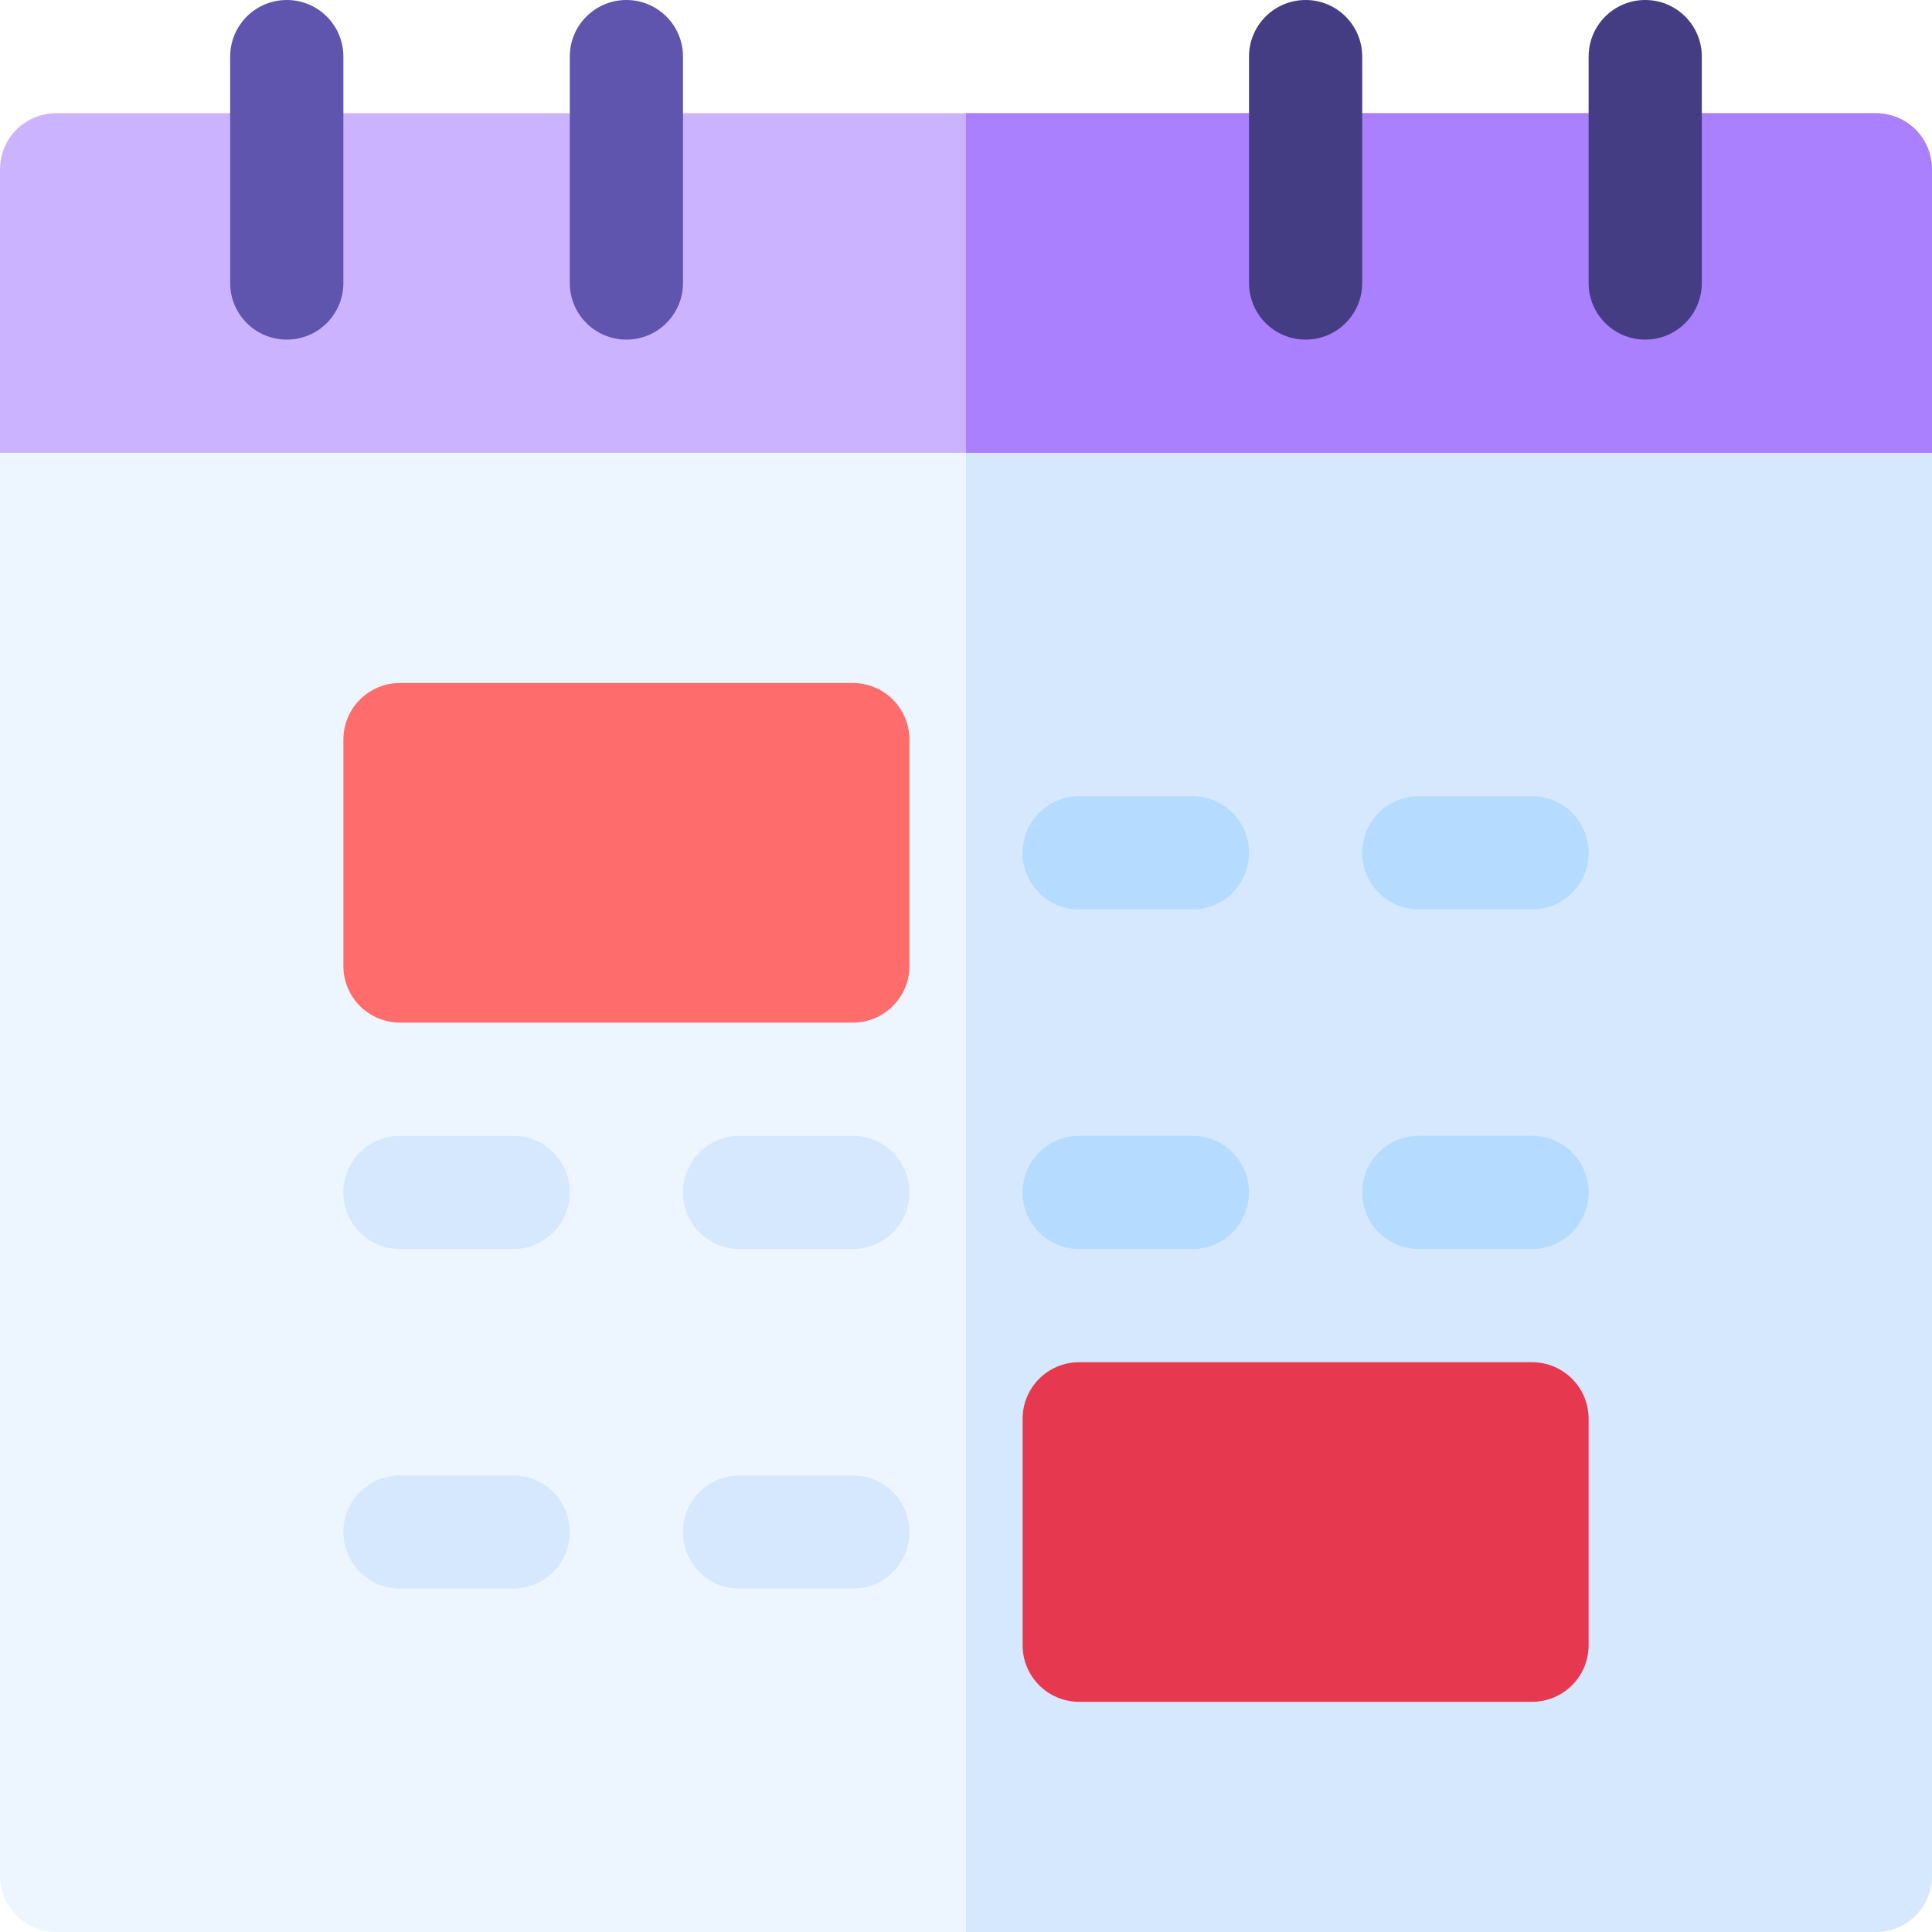
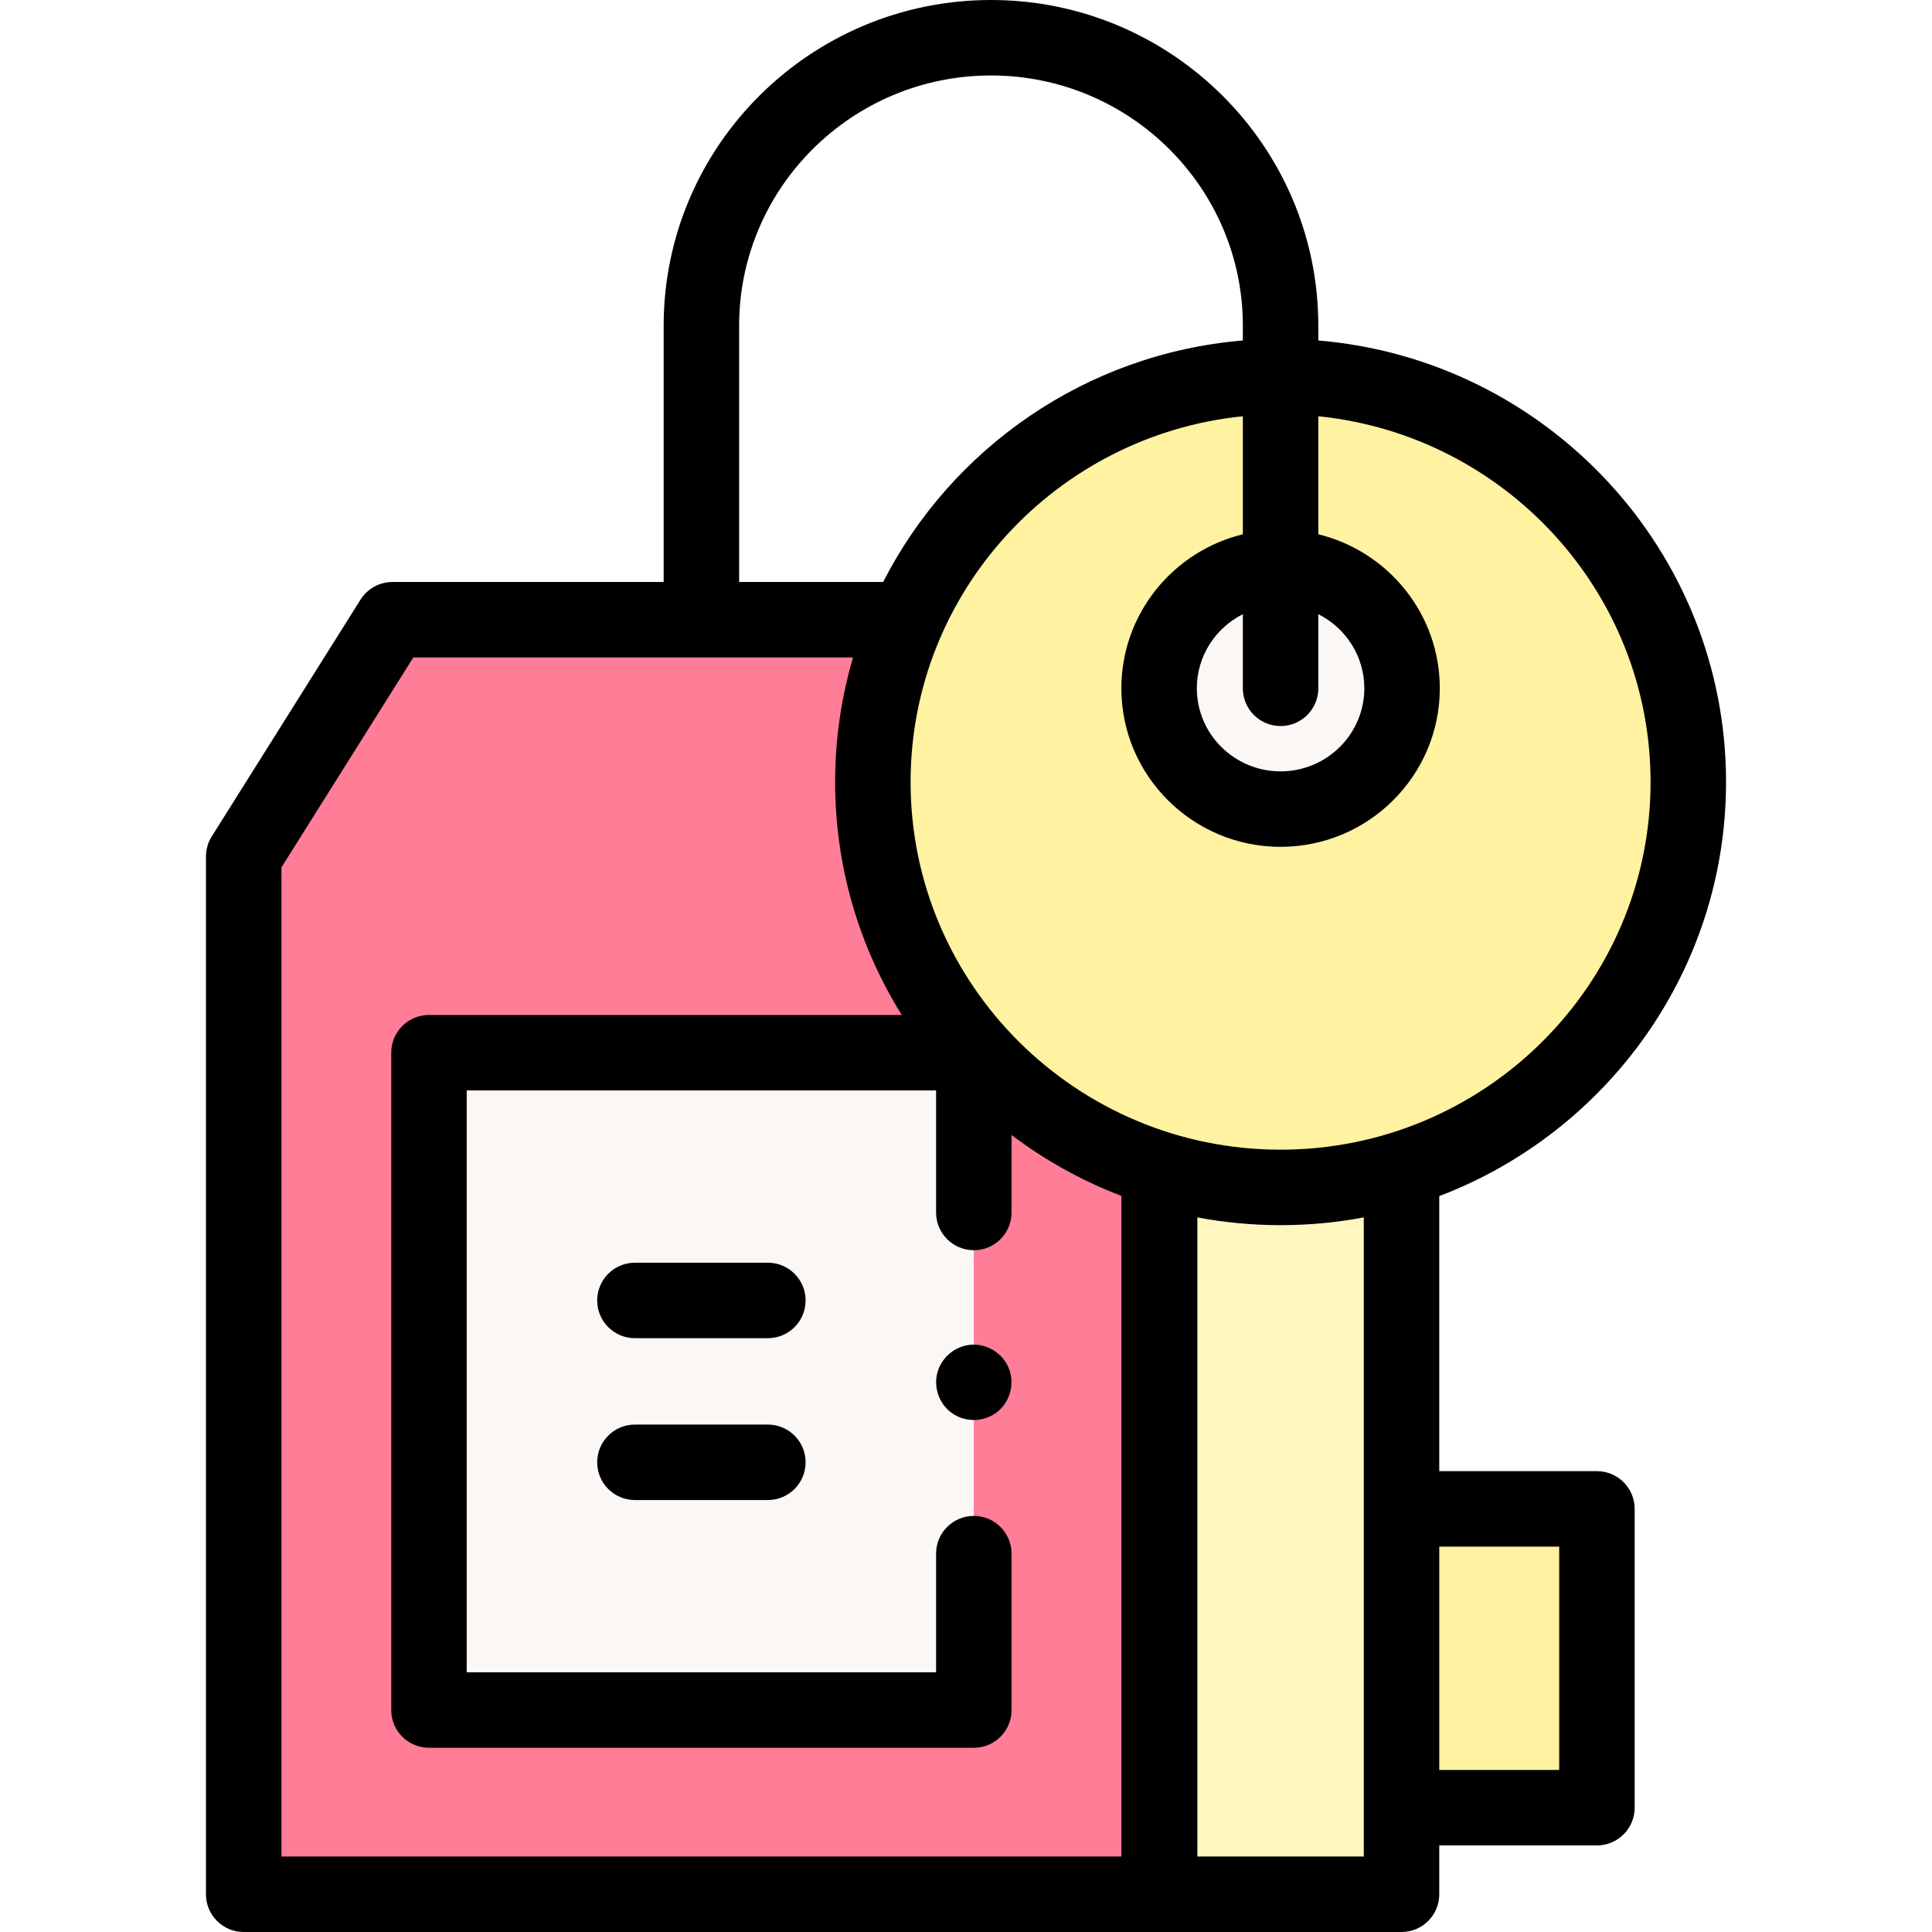
<svg xmlns="http://www.w3.org/2000/svg" id="Capa_1" enable-background="new 0 0 512 512" height="512" viewBox="0 0 512 512" width="512">
  <g>
-     <path d="m512 120v377c0 8.401-6.599 15-15 15h-482c-8.401 0-15-6.599-15-15v-377l39.699-30h438.701z" fill="#edf5ff" />
-     <path d="m512 120v377c0 8.401-6.599 15-15 15h-241v-422h222.4z" fill="#d5e8fe" />
-     <path d="m497 30h-482c-8.401 0-15 6.599-15 15v75h512v-75c0-8.401-6.599-15-15-15z" fill="#ccb3ff" />
-     <path d="m512 45v75h-256v-90h241c8.401 0 15 6.599 15 15z" fill="#aa80ff" />
-     <path d="m406 241h-30c-8.291 0-15-6.709-15-15s6.709-15 15-15h30c8.291 0 15 6.709 15 15s-6.709 15-15 15z" fill="#b5dbff" />
-     <path d="m316 241h-30c-8.291 0-15-6.709-15-15s6.709-15 15-15h30c8.291 0 15 6.709 15 15s-6.709 15-15 15z" fill="#b5dbff" />
-     <path d="m406 331h-30c-8.291 0-15-6.709-15-15s6.709-15 15-15h30c8.291 0 15 6.709 15 15s-6.709 15-15 15z" fill="#b5dbff" />
-     <path d="m316 331h-30c-8.291 0-15-6.709-15-15s6.709-15 15-15h30c8.291 0 15 6.709 15 15s-6.709 15-15 15z" fill="#b5dbff" />
-     <g fill="#d5e8fe">
-       <path d="m226 331h-30c-8.291 0-15-6.709-15-15s6.709-15 15-15h30c8.291 0 15 6.709 15 15s-6.709 15-15 15z" />
-       <path d="m136 331h-30c-8.291 0-15-6.709-15-15s6.709-15 15-15h30c8.291 0 15 6.709 15 15s-6.709 15-15 15z" />
-       <path d="m226 421h-30c-8.291 0-15-6.709-15-15s6.709-15 15-15h30c8.291 0 15 6.709 15 15s-6.709 15-15 15z" />
-       <path d="m136 421h-30c-8.291 0-15-6.709-15-15s6.709-15 15-15h30c8.291 0 15 6.709 15 15s-6.709 15-15 15z" />
+     <g>
+       <path d="m235.383 164.233h-131.376l-39.426 62.759v275.008h242.591v-190.128" fill="#ff7d97" />
+       <path d="m258.072 411.732v41.448h-144.39v-174.201h144.39v42.341" fill="#faf7f5" />
+       <path d="m307.313 311.872v190.128h64.107v-190.128" fill="#fff7bf" />
+       <ellipse cx="339.367" cy="207.245" fill="#fff2a0" rx="108.052" ry="107.434" />
+       <ellipse cx="339.367" cy="182.41" fill="#faf7f5" rx="32.194" ry="32.01" />
+       <path d="m371.42 399.875h51.784v79.179h-51.784z" fill="#fff2a0" />
    </g>
-     <path d="m406 451h-120c-8.291 0-15-6.709-15-15v-60c0-8.291 6.709-15 15-15h120c8.291 0 15 6.709 15 15v60c0 8.291-6.709 15-15 15z" fill="#e63950" />
-     <path d="m226 271h-120c-8.291 0-15-6.709-15-15v-60c0-8.291 6.709-15 15-15h120c8.291 0 15 6.709 15 15v60c0 8.291-6.709 15-15 15z" fill="#ff6c6c" />
-     <path d="m76 90c-8.291 0-15-6.709-15-15v-60c0-8.291 6.709-15 15-15s15 6.709 15 15v60c0 8.291-6.709 15-15 15z" fill="#5f55af" />
-     <path d="m166 90c-8.291 0-15-6.709-15-15v-60c0-8.291 6.709-15 15-15s15 6.709 15 15v60c0 8.291-6.709 15-15 15z" fill="#5f55af" />
-     <path d="m346 90c-8.291 0-15-6.709-15-15v-60c0-8.291 6.709-15 15-15s15 6.709 15 15v60c0 8.291-6.709 15-15 15z" fill="#453d83" />
-     <path d="m436 90c-8.291 0-15-6.709-15-15v-60c0-8.291 6.709-15 15-15s15 6.709 15 15v60c0 8.291-6.709 15-15 15z" fill="#453d83" />
+     <g>
+       <path d="m203.494 334.633h-35.234c-5.522 0-10 4.478-10 10s4.478 10 10 10h35.234c5.522 0 10-4.478 10-10s-4.477-10-10-10z" />
+       <path d="m203.494 377.526h-35.234c-5.522 0-10 4.478-10 10s4.478 10 10 10h35.234c5.522 0 10-4.478 10-10s-4.477-10-10-10z" />
+       <path d="m423.204 389.875h-41.784v-72.896c44.392-16.891 75.999-59.709 75.999-109.734 0-61.403-47.62-111.95-108.052-117.016v-3.924c0-47.588-38.914-86.305-86.745-86.305s-86.745 38.717-86.745 86.306v67.927h-71.87c-3.439 0-6.638 1.768-8.468 4.681l-39.426 62.76c-1.001 1.594-1.532 3.438-1.532 5.319v275.007c0 5.522 4.478 10 10 10h306.839c5.522 0 10-4.478 10-10v-12.946h41.784c5.522 0 10-4.478 10-10v-79.179c0-5.522-4.477-10-10-10zm14.215-182.63c0 53.725-43.985 97.433-98.052 97.433s-98.052-43.708-98.052-97.433c0-50.371 38.665-91.937 88.052-96.931v31.277c-18.455 4.482-32.194 21.083-32.194 40.819 0 23.164 18.929 42.01 42.194 42.01s42.194-18.846 42.194-42.01c0-19.736-13.739-36.336-32.194-40.819v-31.277c49.387 4.994 88.052 46.561 88.052 96.931zm-98.052-14.835c5.522 0 10-4.478 10-10v-19.647c7.229 3.633 12.194 11.076 12.194 19.647 0 12.137-9.956 22.01-22.194 22.01s-22.194-9.873-22.194-22.01c0-8.571 4.966-16.014 12.194-19.647v19.647c0 5.523 4.478 10 10 10zm-143.49-106.104c0-36.562 29.941-66.306 66.745-66.306s66.745 29.744 66.745 66.306v3.924c-41.67 3.493-77.249 28.611-95.324 64.003h-38.166zm-121.296 405.694v-262.128l34.953-55.64h116.529c-3.09 10.477-4.748 21.556-4.748 33.013 0 22.63 6.469 43.786 17.663 61.733h-125.296c-5.522 0-10 4.478-10 10v174.202c0 5.522 4.478 10 10 10h144.39c5.522 0 10-4.478 10-10v-41.448c0-5.522-4.478-10-10-10s-10 4.478-10 10v31.448h-124.39v-154.201h124.39v32.342c0 5.522 4.478 10 10 10s10-4.478 10-10v-20.535c8.817 6.666 18.6 12.128 29.102 16.14v175.074zm286.839 0h-44.106v-169.377c7.146 1.349 14.519 2.055 22.054 2.055s14.906-.706 22.053-2.055v169.377zm51.784-22.946h-31.784v-59.179h31.784z" />
+       <path d="m267.31 362.514c-1.635-3.922-5.703-6.454-9.949-6.147-4.155.3-7.746 3.233-8.896 7.231-1.15 3.999.384 8.456 3.783 10.871 3.37 2.395 7.927 2.462 11.372.185 3.944-2.607 5.473-7.786 3.69-12.14z" />
+     </g>
  </g>
</svg>
